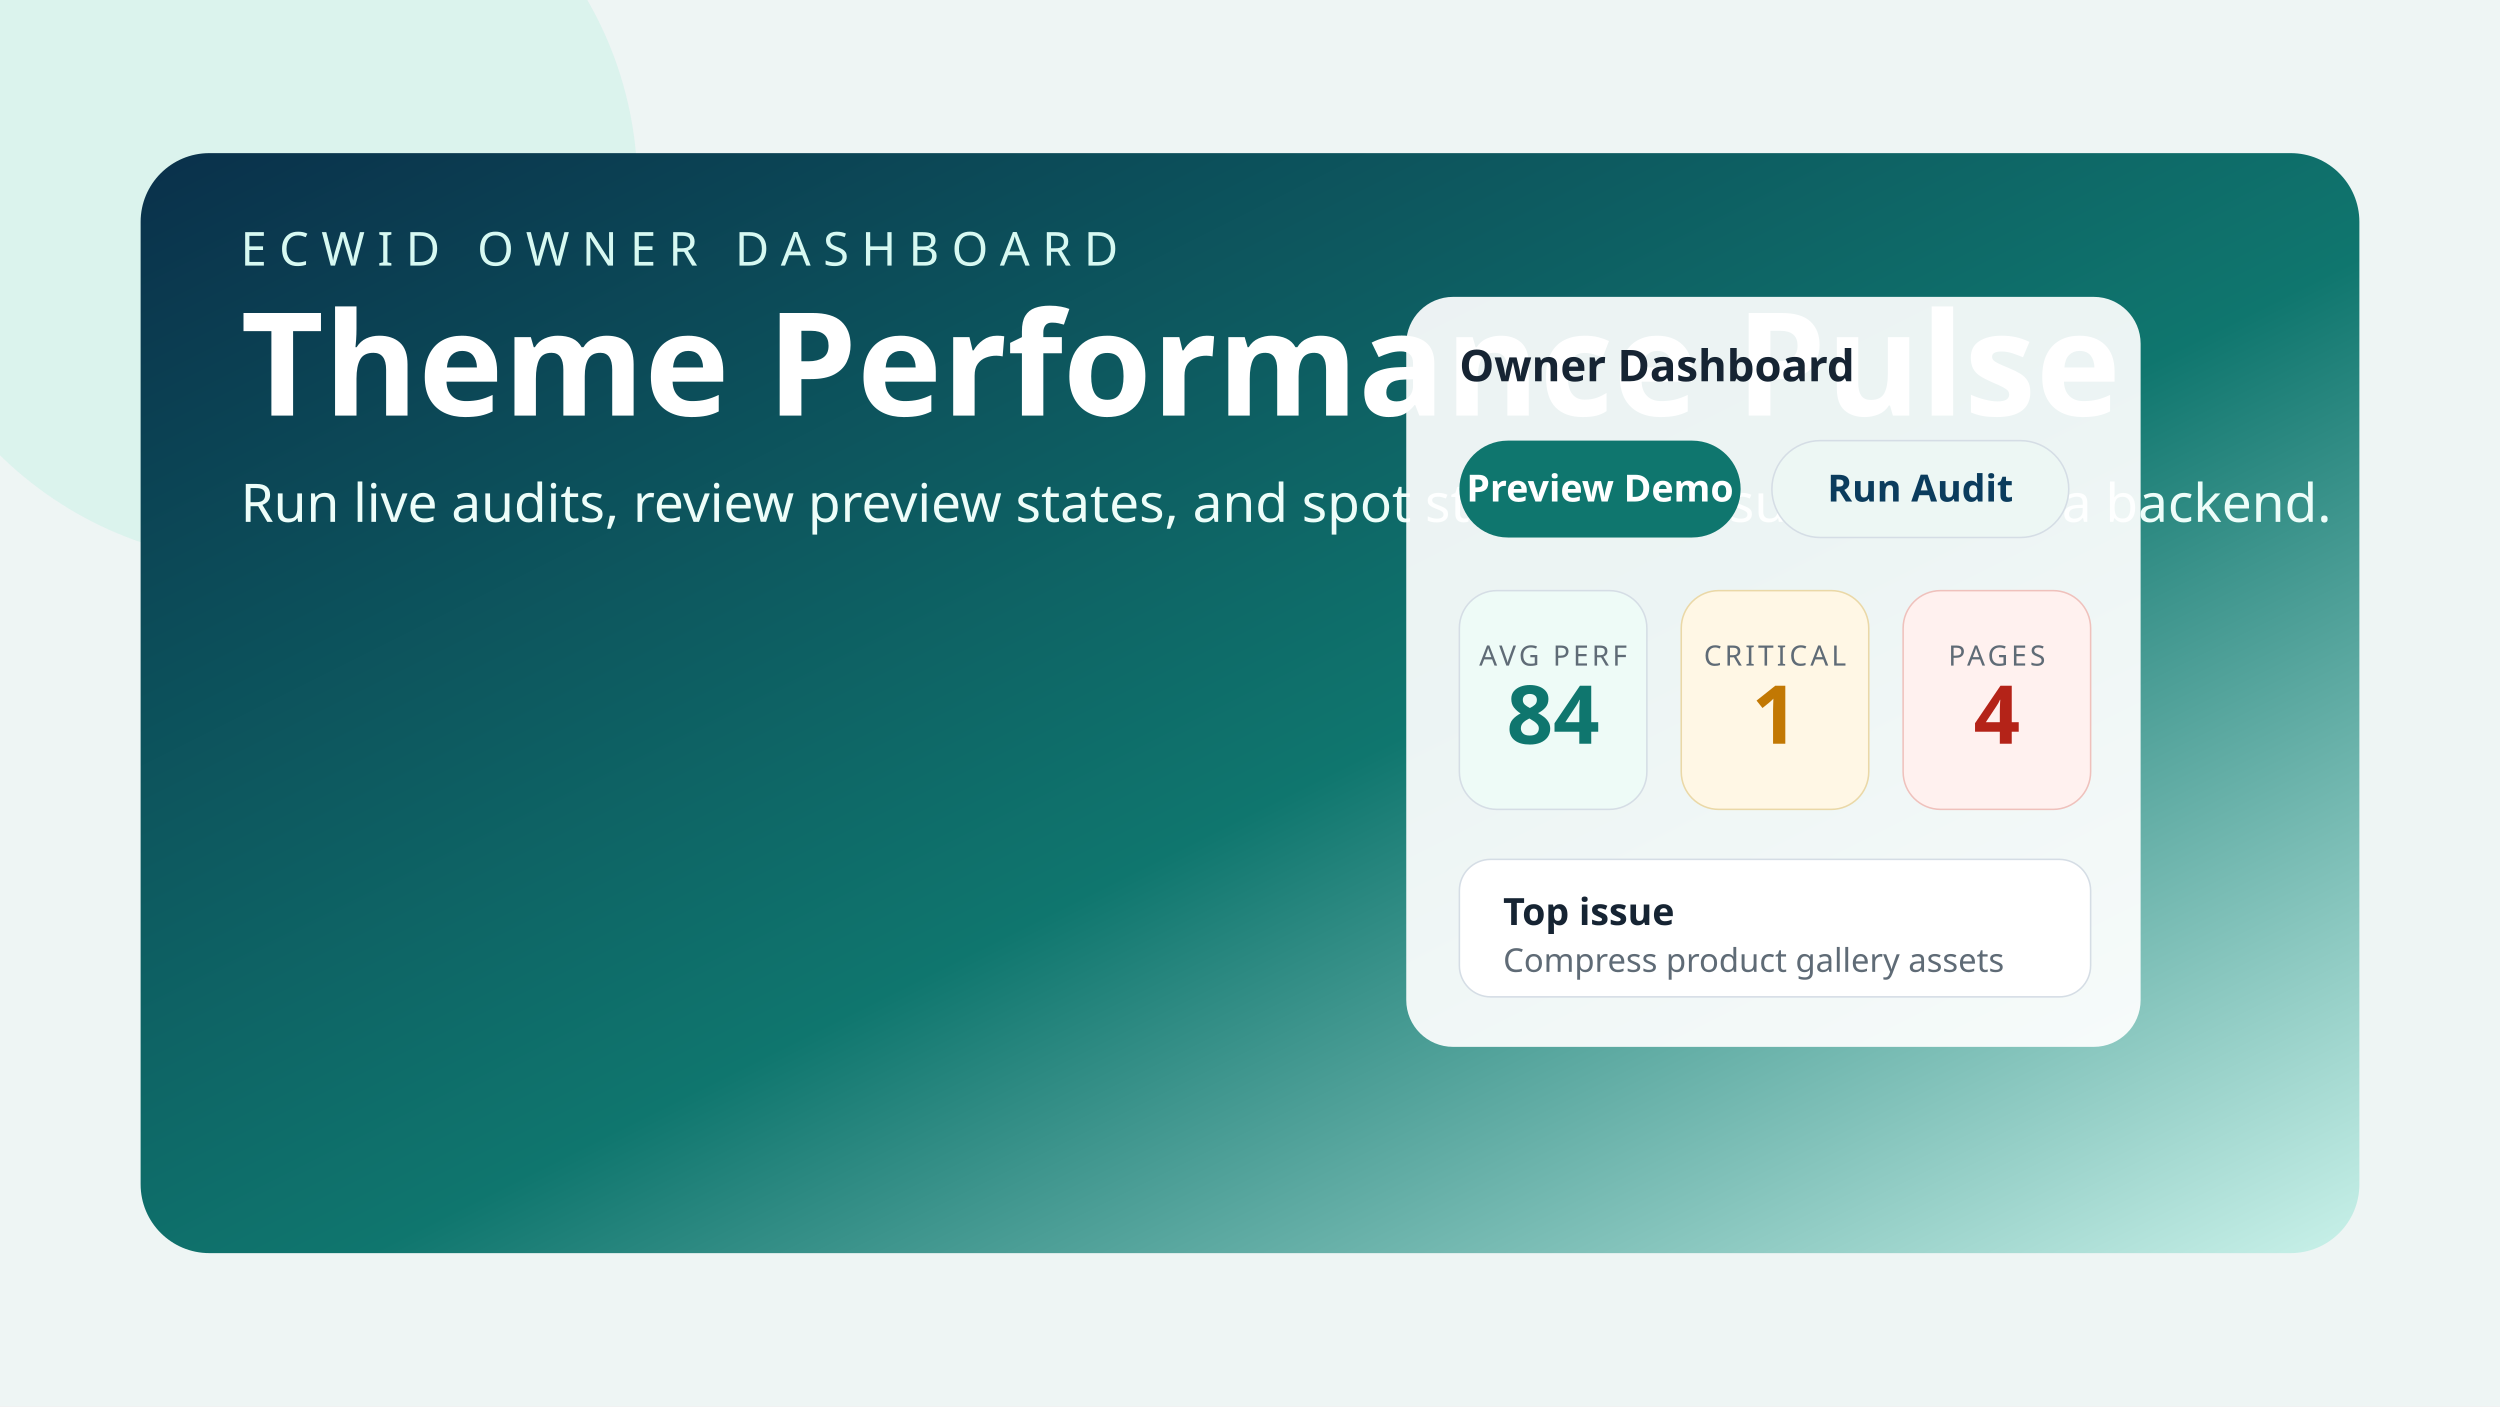
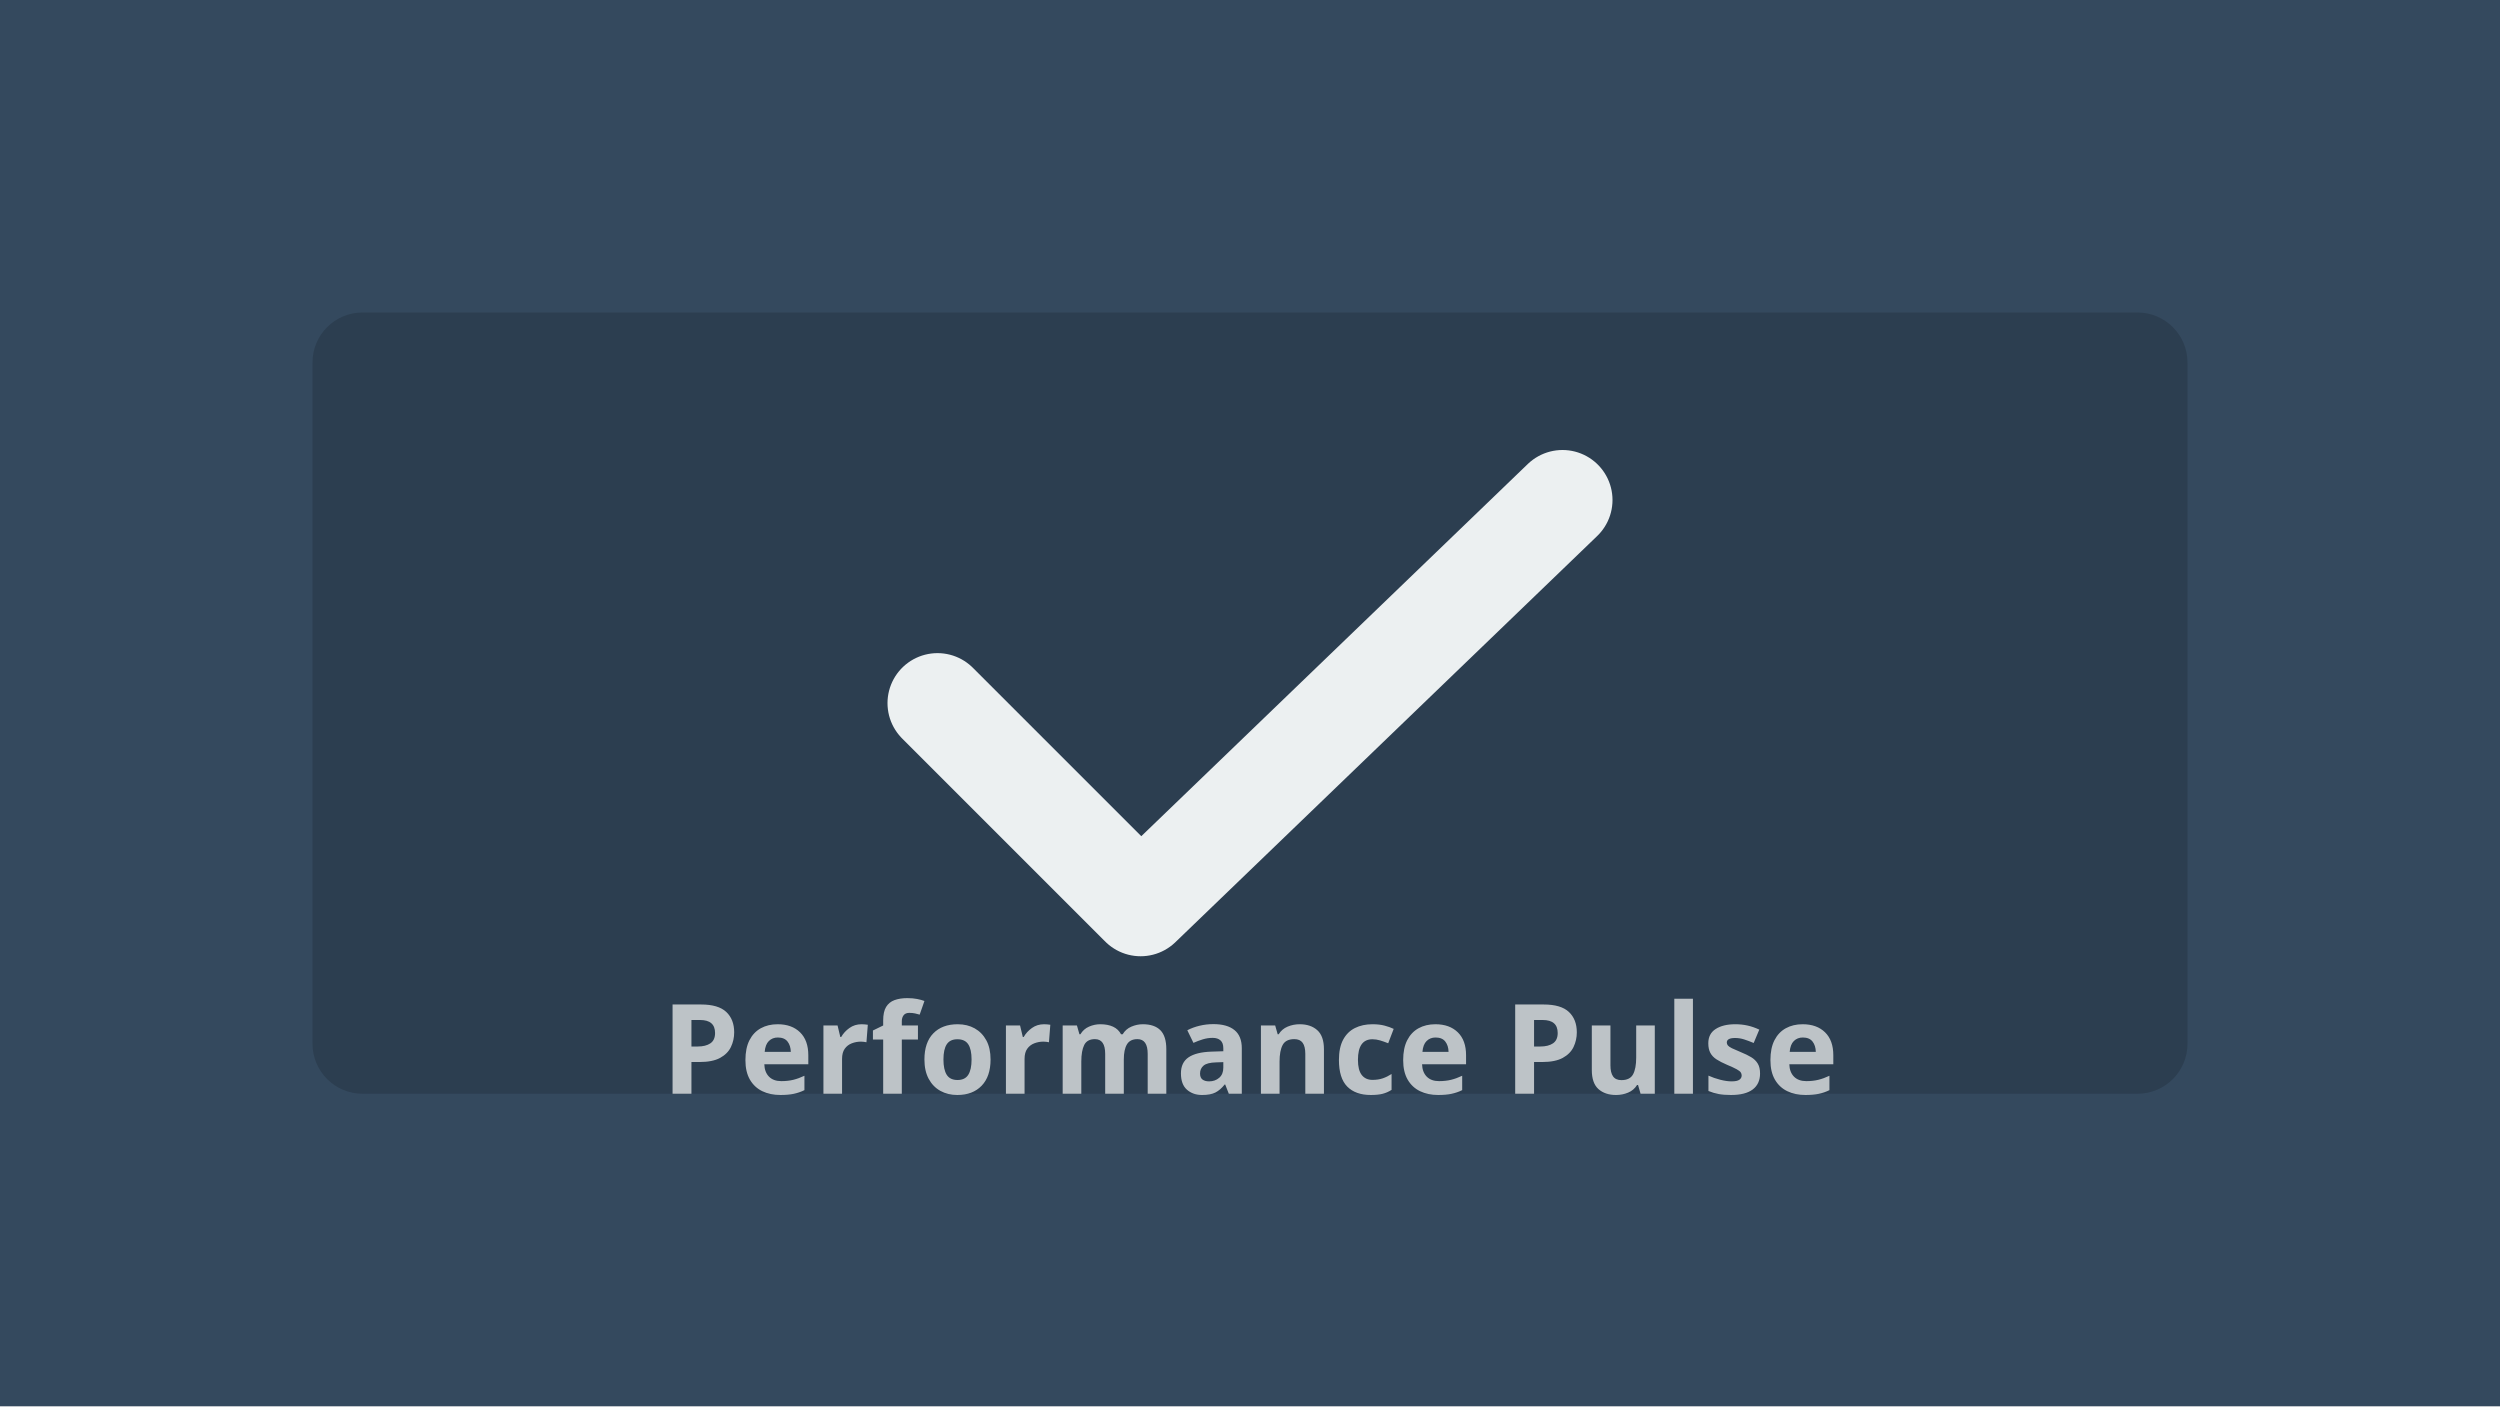
- <svg xmlns="http://www.w3.org/2000/svg" viewBox="0 0 1600 900" role="img" aria-labelledby="title desc">
-   <defs>
-     <linearGradient id="hero" x1="0%" y1="0%" x2="100%" y2="100%">
-       <stop offset="0%" stop-color="#0a314b" />
-       <stop offset="55%" stop-color="#0f766e" />
-       <stop offset="100%" stop-color="#c7f0e8" />
-     </linearGradient>
-   </defs>
-   <rect width="1600" height="900" fill="#eef5f4" />
-   <circle cx="168" cy="120" r="240" fill="#d8f2ec" fill-opacity="0.85" />
-   <rect x="90" y="98" width="1420" height="704" rx="44" fill="url(#hero)" />
-   <g transform="translate(154 170)">
-     <text x="0" y="0" font-family="IBM Plex Sans, Segoe UI, sans-serif" font-size="30" letter-spacing="8" fill="#d7f9f2">ECWID OWNER DASHBOARD</text>
-     <text x="0" y="96" font-family="IBM Plex Sans, Segoe UI, sans-serif" font-size="92" font-weight="700" fill="#ffffff">Theme Performance Pulse</text>
-     <text x="0" y="164" font-family="IBM Plex Sans, Segoe UI, sans-serif" font-size="34" fill="#edfdf9">Run live audits, review preview states, and spot storefront issues without a backend.</text>
-   </g>
-   <g transform="translate(900 190)">
-     <rect width="470" height="480" rx="30" fill="#ffffff" fill-opacity="0.92" />
-     <text x="34" y="54" font-family="IBM Plex Sans, Segoe UI, sans-serif" font-size="28" font-weight="700" fill="#162433">Owner Dashboard</text>
-     <rect x="34" y="92" width="180" height="62" rx="31" fill="#0f766e" />
-     <text x="124" y="131" text-anchor="middle" font-family="IBM Plex Sans, Segoe UI, sans-serif" font-size="24" font-weight="700" fill="#ffffff">Preview Demo</text>
-     <rect x="234" y="92" width="190" height="62" rx="31" fill="#edf7f4" stroke="#d5dde5" />
-     <text x="329" y="131" text-anchor="middle" font-family="IBM Plex Sans, Segoe UI, sans-serif" font-size="24" font-weight="700" fill="#0b3c5d">Run Audit</text>
-     <rect x="34" y="188" width="120" height="140" rx="24" fill="#eefbf7" stroke="#d5dde5" />
-     <rect x="176" y="188" width="120" height="140" rx="24" fill="#fff7e5" stroke="#ead8a7" />
-     <rect x="318" y="188" width="120" height="140" rx="24" fill="#fff1ef" stroke="#efc1bc" />
-     <text x="94" y="236" text-anchor="middle" font-family="IBM Plex Sans, Segoe UI, sans-serif" font-size="18" letter-spacing="2" fill="#5f6b76">AVG PERF</text>
-     <text x="94" y="286" text-anchor="middle" font-family="IBM Plex Sans, Segoe UI, sans-serif" font-size="52" font-weight="700" fill="#0f766e">84</text>
-     <text x="236" y="236" text-anchor="middle" font-family="IBM Plex Sans, Segoe UI, sans-serif" font-size="18" letter-spacing="2" fill="#5f6b76">CRITICAL</text>
-     <text x="236" y="286" text-anchor="middle" font-family="IBM Plex Sans, Segoe UI, sans-serif" font-size="52" font-weight="700" fill="#c27803">1</text>
-     <text x="378" y="236" text-anchor="middle" font-family="IBM Plex Sans, Segoe UI, sans-serif" font-size="18" letter-spacing="2" fill="#5f6b76">PAGES</text>
-     <text x="378" y="286" text-anchor="middle" font-family="IBM Plex Sans, Segoe UI, sans-serif" font-size="52" font-weight="700" fill="#b42318">4</text>
-     <rect x="34" y="360" width="404" height="88" rx="20" fill="#ffffff" stroke="#d5dde5" />
-     <text x="62" y="402" font-family="IBM Plex Sans, Segoe UI, sans-serif" font-size="24" font-weight="700" fill="#162433">Top issue</text>
-     <text x="62" y="432" font-family="IBM Plex Sans, Segoe UI, sans-serif" font-size="21" fill="#5f6b76">Compress product gallery assets</text>
-   </g>
+ <svg xmlns="http://www.w3.org/2000/svg" width="1600" height="900" viewBox="0 0 1600 900">
+   <rect width="1600" height="900" fill="#34495e" />
+   <rect x="200" y="200" width="1200" height="500" fill="#2c3e50" rx="32" />
+   <path d="M600 450 l130 130 L1000 320" stroke="#ecf0f1" stroke-width="64" stroke-linecap="round" stroke-linejoin="round" fill="none" />
+   <text x="800" y="700" font-family="sans-serif" font-size="80" fill="#bdc3c7" text-anchor="middle" font-weight="bold">Performance Pulse</text>
</svg>
